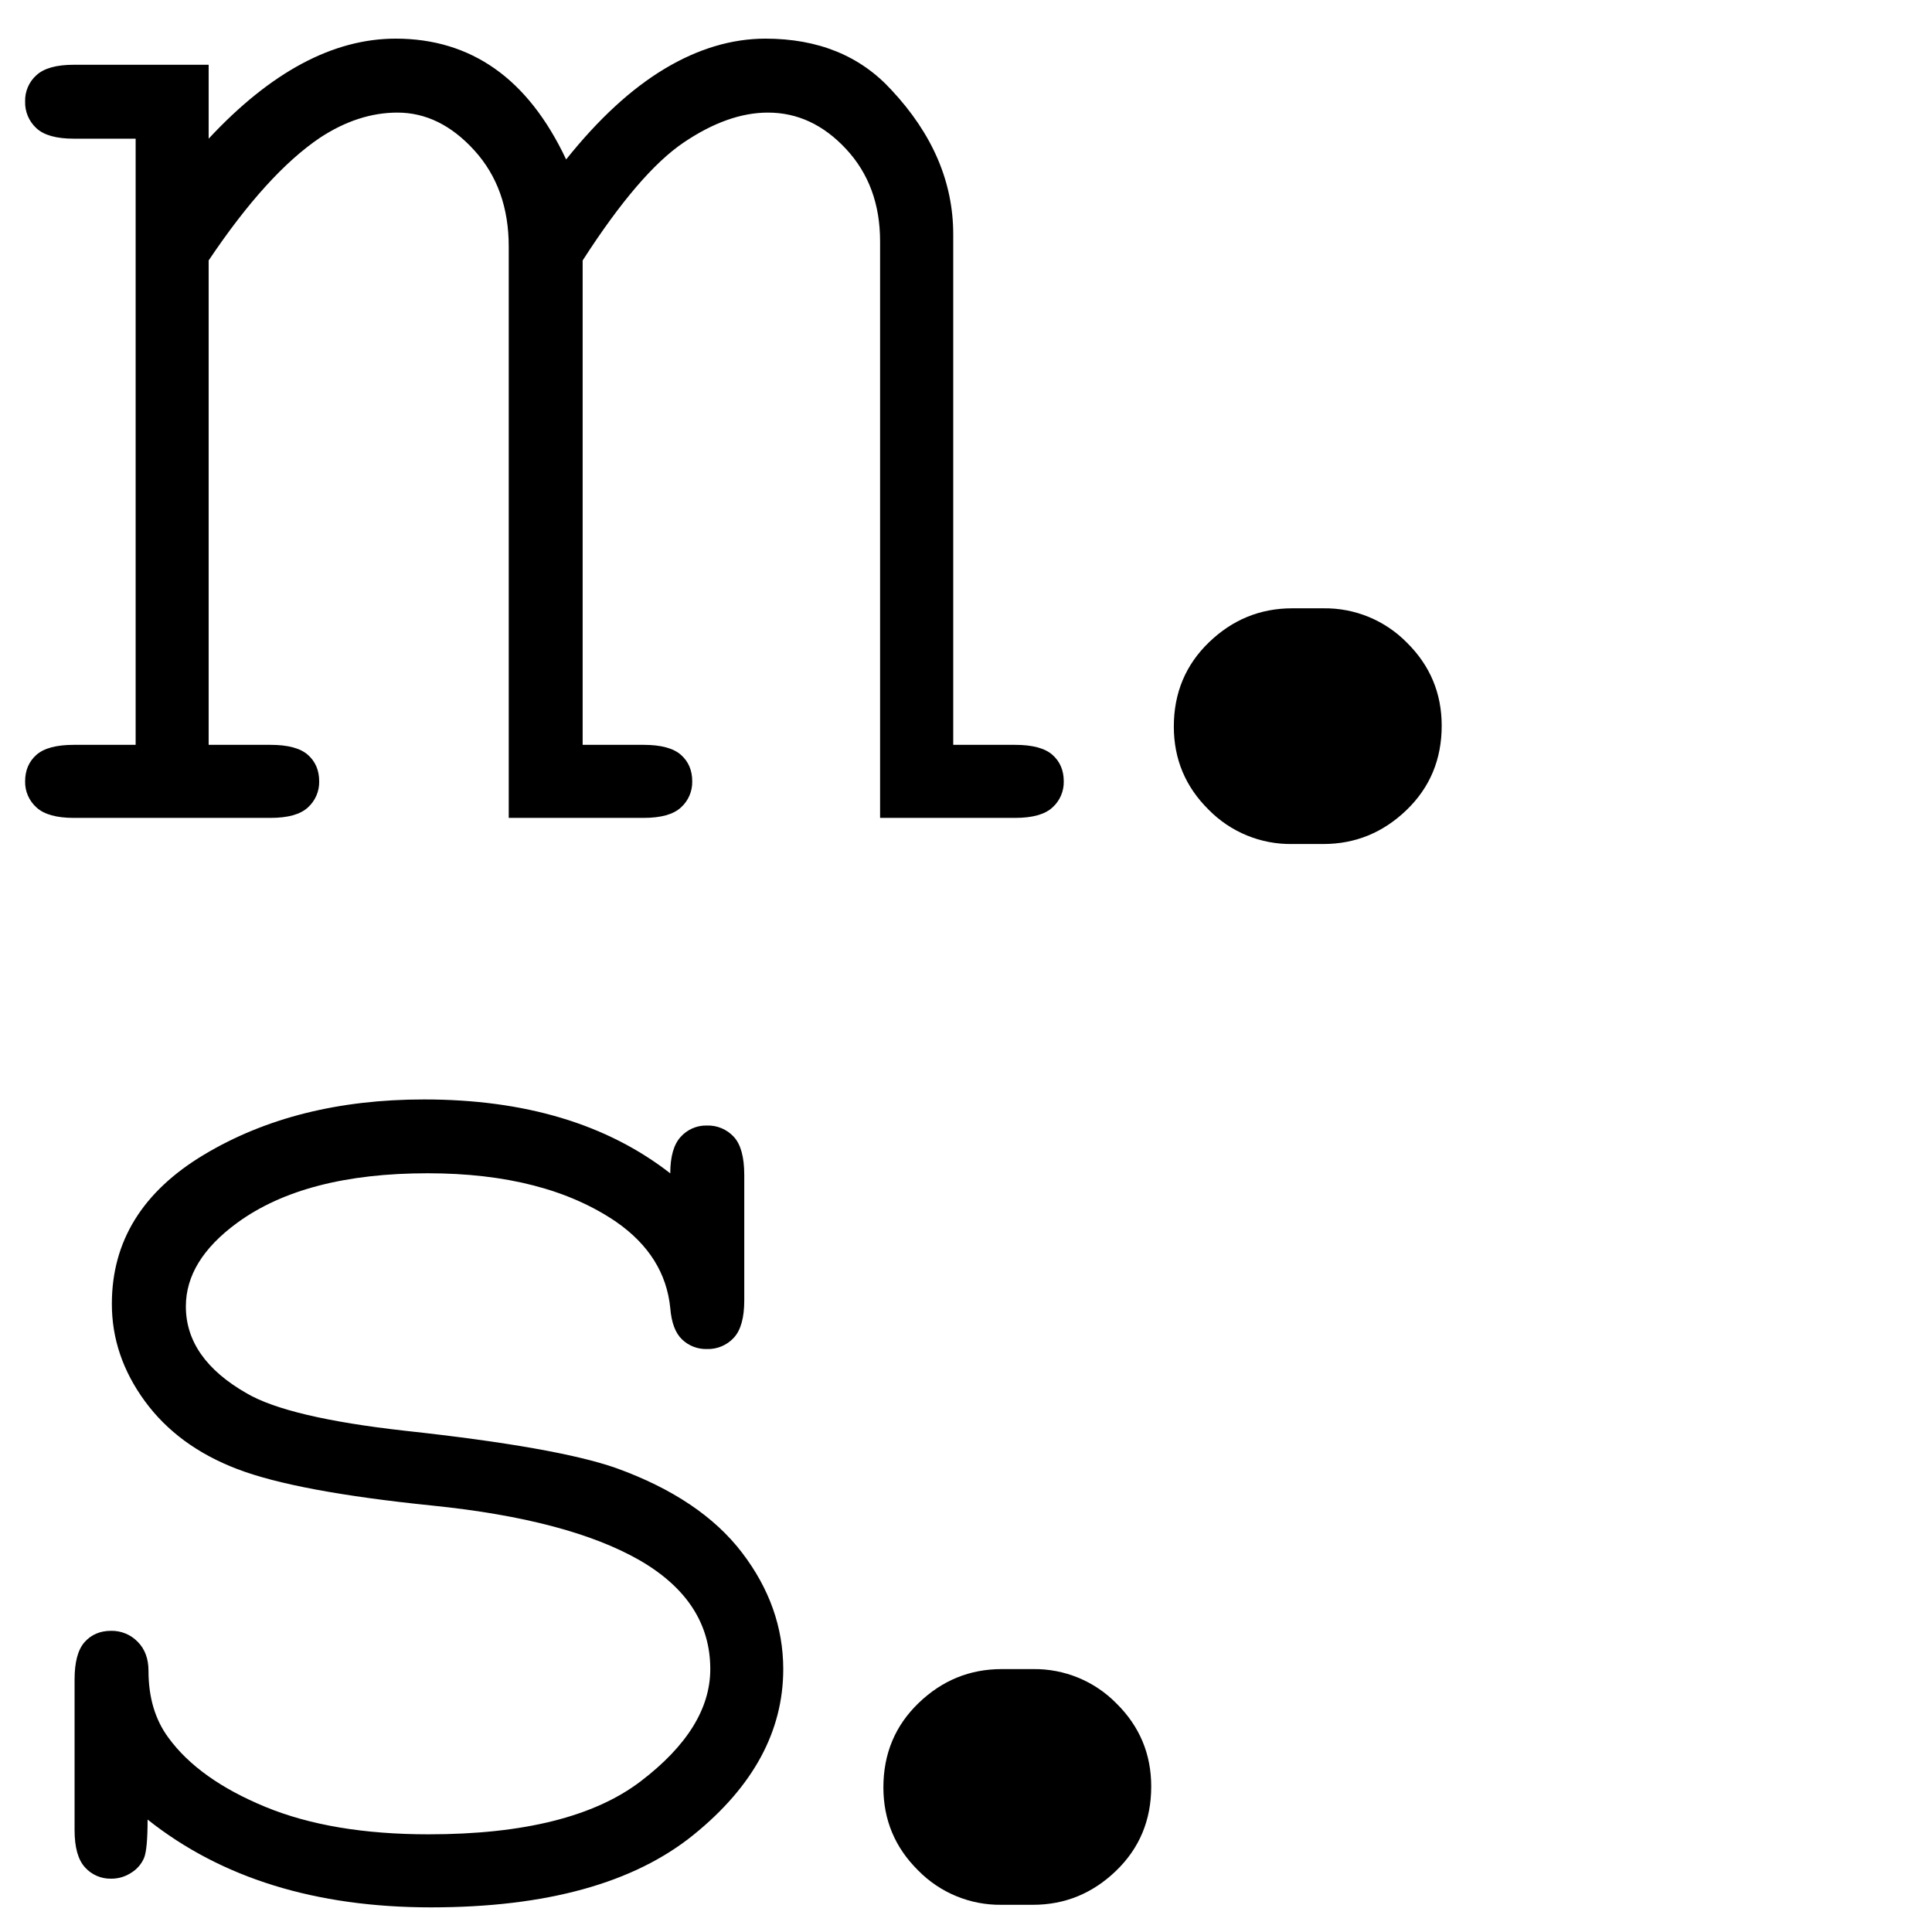
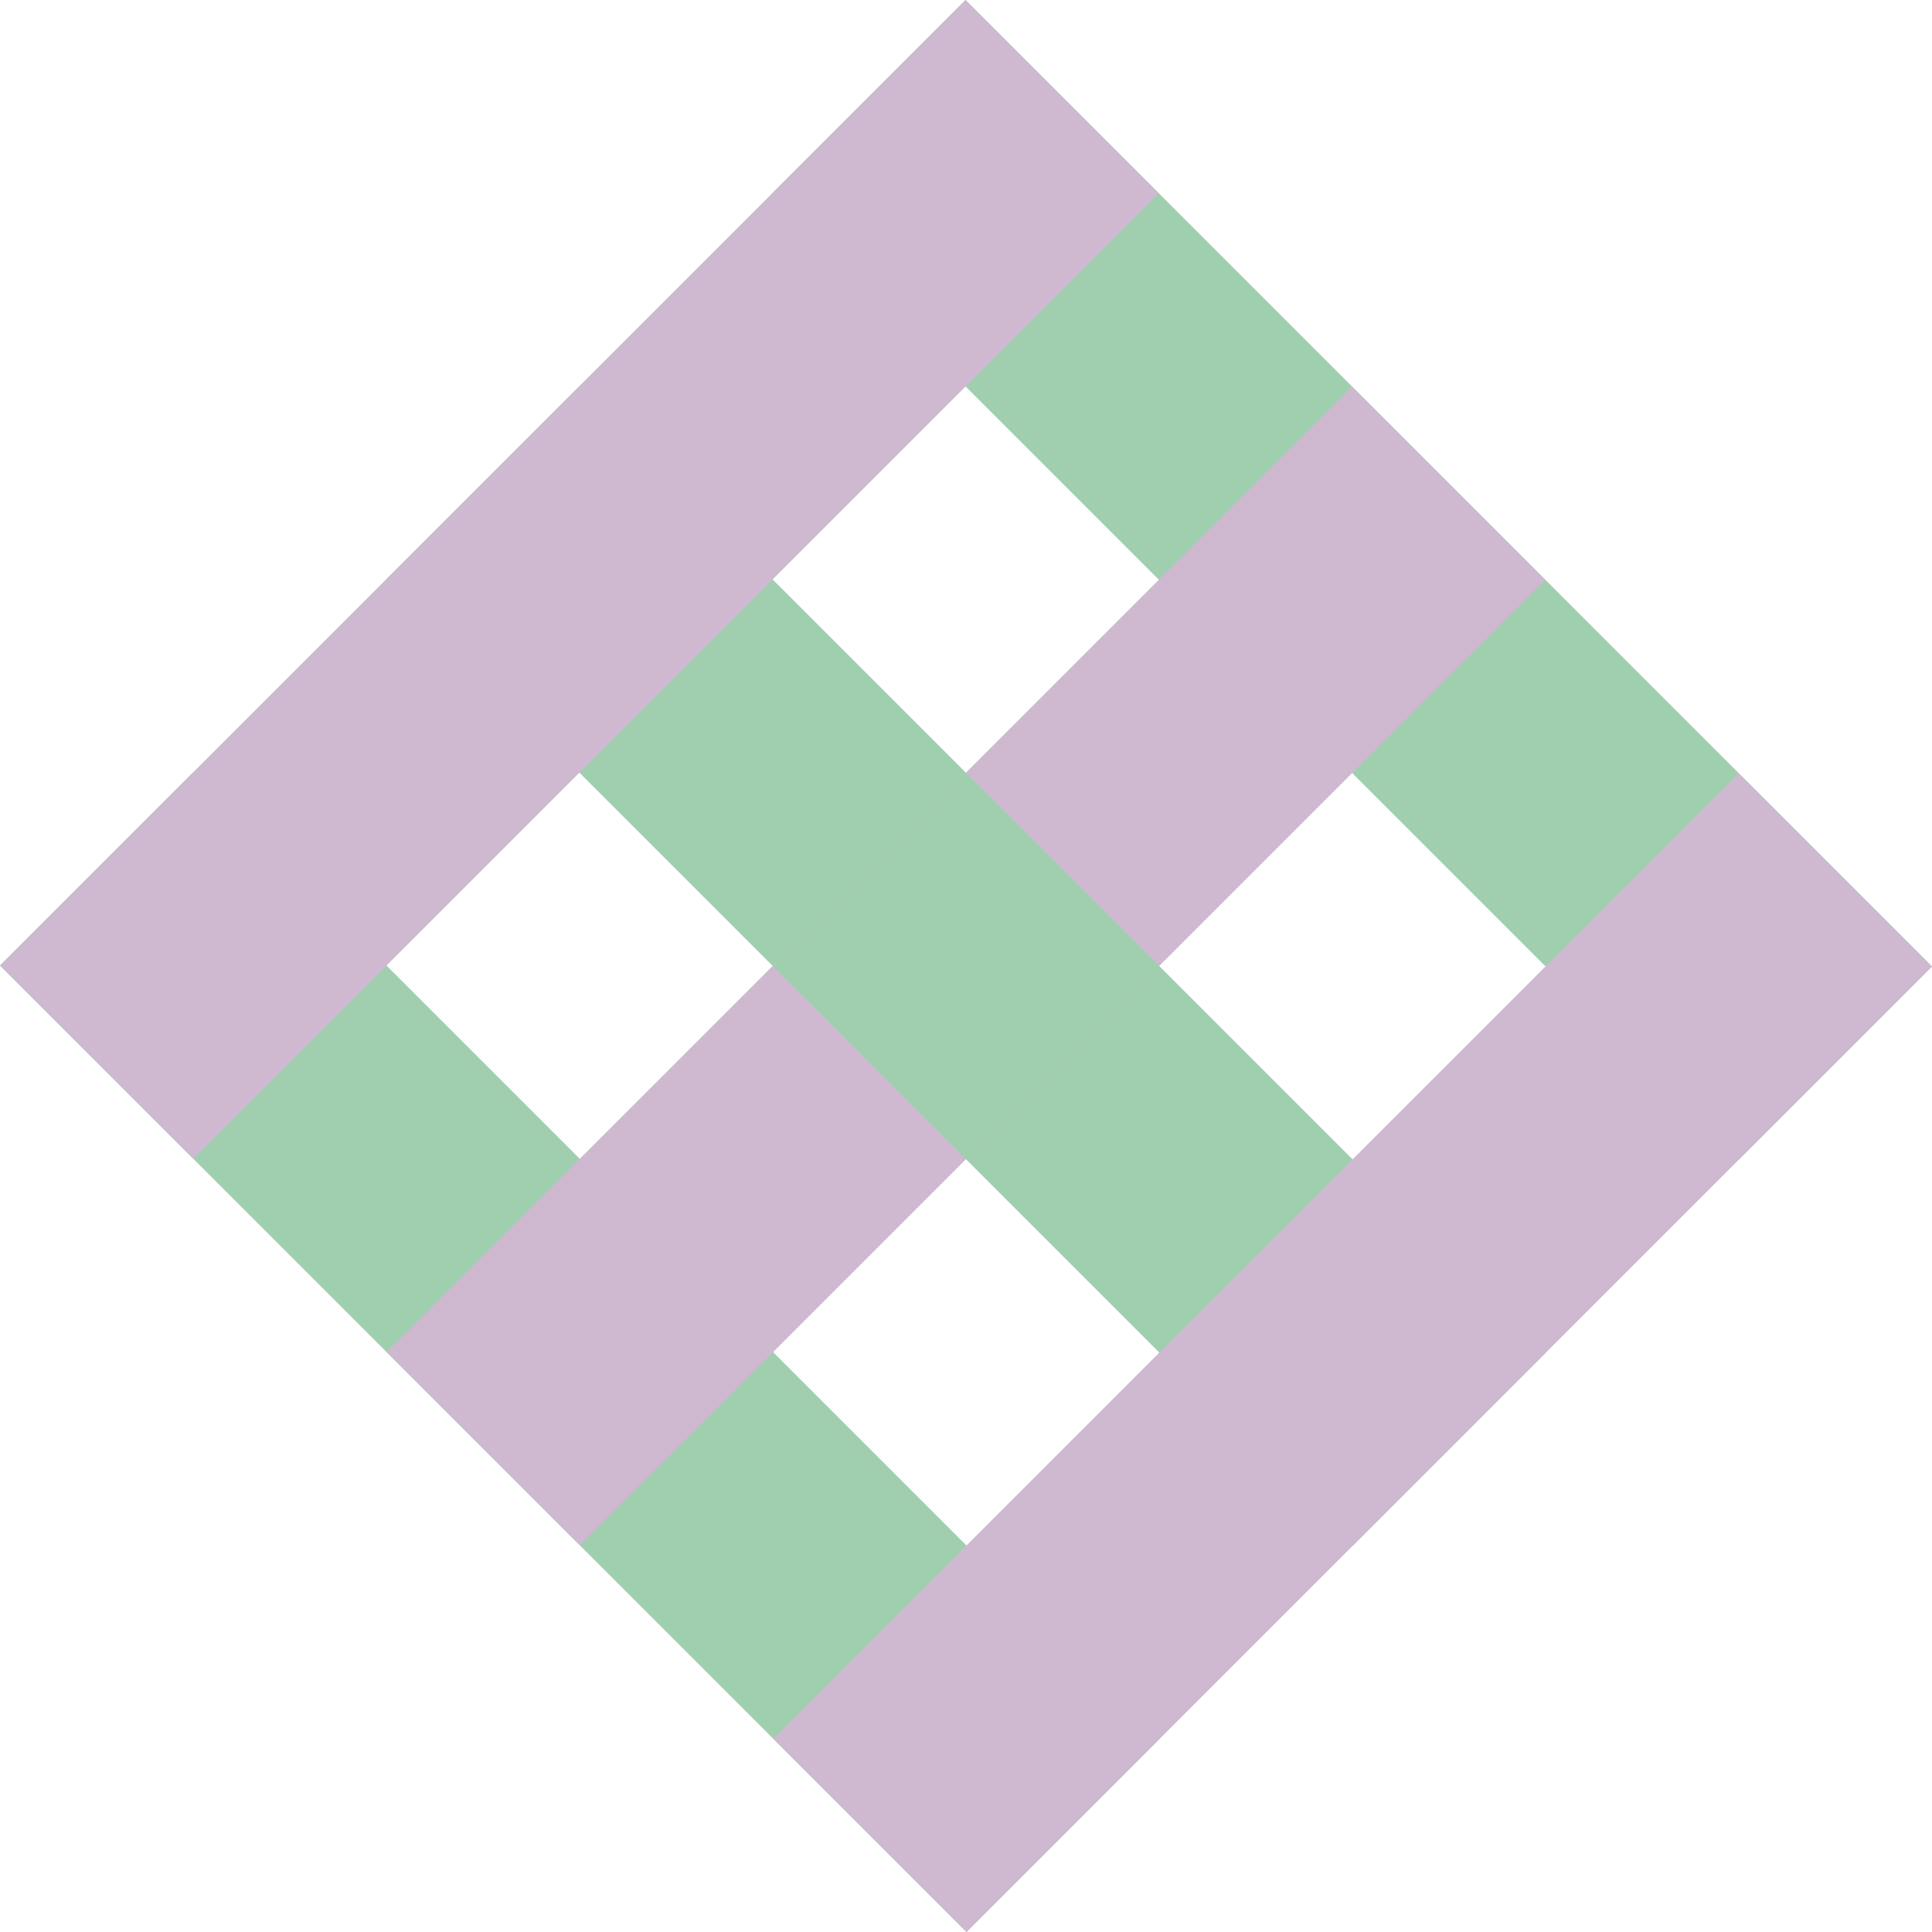
- <svg xmlns="http://www.w3.org/2000/svg" id="Layer_1" data-name="Layer 1" viewBox="0 0 1000 1000">
-   <path d="M108,33.52V71.78Q156.19,20,204.8,20q29.25,0,51.32,15.53t36.91,47q25.2-31.52,51.09-47t52-15.53q41,0,65.27,26.55,32,34.21,32,74.73V385.53h32q13.51,0,19.36,5.18t5.85,13.73a17.61,17.61,0,0,1-5.85,13.5q-5.85,5.4-19.36,5.4H455.53V124.9q0-28.8-17.55-47.72t-40.52-18.9q-20.7,0-43.66,15.53t-52.22,61V385.53h31.51q13.5,0,19.36,5.18t5.85,13.73a17.64,17.64,0,0,1-5.85,13.5q-5.86,5.4-19.36,5.4H263.32V127.6q0-30.15-17.78-49.74T205.7,58.28q-20.25,0-40.06,13Q138.18,89.8,108,134.8V385.53h32q13.5,0,19.36,5.18t5.85,13.73a17.64,17.64,0,0,1-5.85,13.5q-5.86,5.4-19.36,5.4H38.25q-13.51,0-19.36-5.4A17.61,17.61,0,0,1,13,404.44q0-8.55,5.85-13.73t19.36-5.18h32V71.78h-32q-13.51,0-19.36-5.4A18.12,18.12,0,0,1,13,52.43a17.61,17.61,0,0,1,5.85-13.51q5.85-5.4,19.36-5.4Z" />
-   <path d="M668.83,314.86H685a59.36,59.36,0,0,1,43.22,17.78q18,17.79,18,43,0,26.12-18.23,43.66t-43,17.56h-16.2a59.32,59.32,0,0,1-43.22-17.78q-18-17.77-18-43,0-26.1,18.23-43.66T668.83,314.86Z" />
-   <path d="M346.93,607.33q0-13.05,5.4-18.9a17.62,17.62,0,0,1,13.5-5.86,18.15,18.15,0,0,1,14,5.86q5.4,5.85,5.4,19.8v64.82q0,13.51-5.4,19.36a18.14,18.14,0,0,1-14,5.85,17.8,17.8,0,0,1-12.83-5q-5.17-4.95-6.07-16.21-2.7-27-27.91-44.56-36.91-25.2-97.68-25.21-63.48,0-98.58,25.66Q96.2,652.36,96.2,676.2q0,27,31.51,45,21.6,12.6,81.92,19.36,78.78,8.55,109.39,19.35,43.65,15.77,65,43.67t21.39,60.32q0,48.17-46.37,85.75T223.14,987.25q-89.58,0-146.75-45.46,0,15.32-1.8,19.81a16.67,16.67,0,0,1-6.53,7.65,18.65,18.65,0,0,1-10.57,3.15A17.61,17.61,0,0,1,44,966.55q-5.4-5.85-5.4-19.36V869.32q0-13.52,5.18-19.36t13.73-5.85a18.67,18.67,0,0,1,13.72,5.63q5.63,5.63,5.63,15.08,0,20.7,10.35,34.66,15.77,21.6,50.2,35.78t84.4,14.18q73.82,0,109.83-27.46t36-58.06q0-35.11-36.46-56.27-36.92-21.17-107.36-28.36t-101-18.91Q92.14,748.68,75,725.27t-17.1-50.42q0-48.61,47.71-77.2t113.89-28.58Q297.86,569.07,346.93,607.33Z" />
-   <path d="M518.45,863.92h16.21a59.3,59.3,0,0,1,43.21,17.78q18,17.77,18,43,0,26.12-18.24,43.67t-43,17.55H518.45a59.3,59.3,0,0,1-43.21-17.78q-18-17.77-18-43,0-26.1,18.23-43.66T518.45,863.92Z" />
+ <svg xmlns="http://www.w3.org/2000/svg" id="Layer_1" data-name="Layer 1" viewBox="0 0 260.61 260.61">
+   <rect x="59.79" y="90.2" width="36.86" height="184.38" transform="translate(-106.06 108.73) rotate(-45)" style="fill:#a0cfaf" />
+   <rect x="111.88" y="38.12" width="36.86" height="184.38" transform="translate(-53.98 130.31) rotate(-45)" style="fill:#a0cfaf" />
+   <rect x="163.97" y="-13.97" width="36.86" height="184.38" transform="translate(-1.89 151.88) rotate(-45)" style="fill:#a0cfaf" />
+   <rect x="-13.94" y="59.72" width="184.18" height="36.87" transform="translate(-32.37 78.15) rotate(-45)" style="fill:#ceb9d1" />
+   <rect x="38.21" y="111.86" width="184.18" height="36.87" transform="translate(-53.97 130.3) rotate(-45)" style="fill:#ceb9d1" />
+   <rect x="90.37" y="164.02" width="184.18" height="36.87" transform="translate(-75.58 182.46) rotate(-45)" style="fill:#ceb9d1" />
+   <rect x="111.87" y="111.87" width="36.87" height="36.87" transform="translate(-53.98 130.31) rotate(-45)" style="fill:#a0cfaf" />
</svg>
